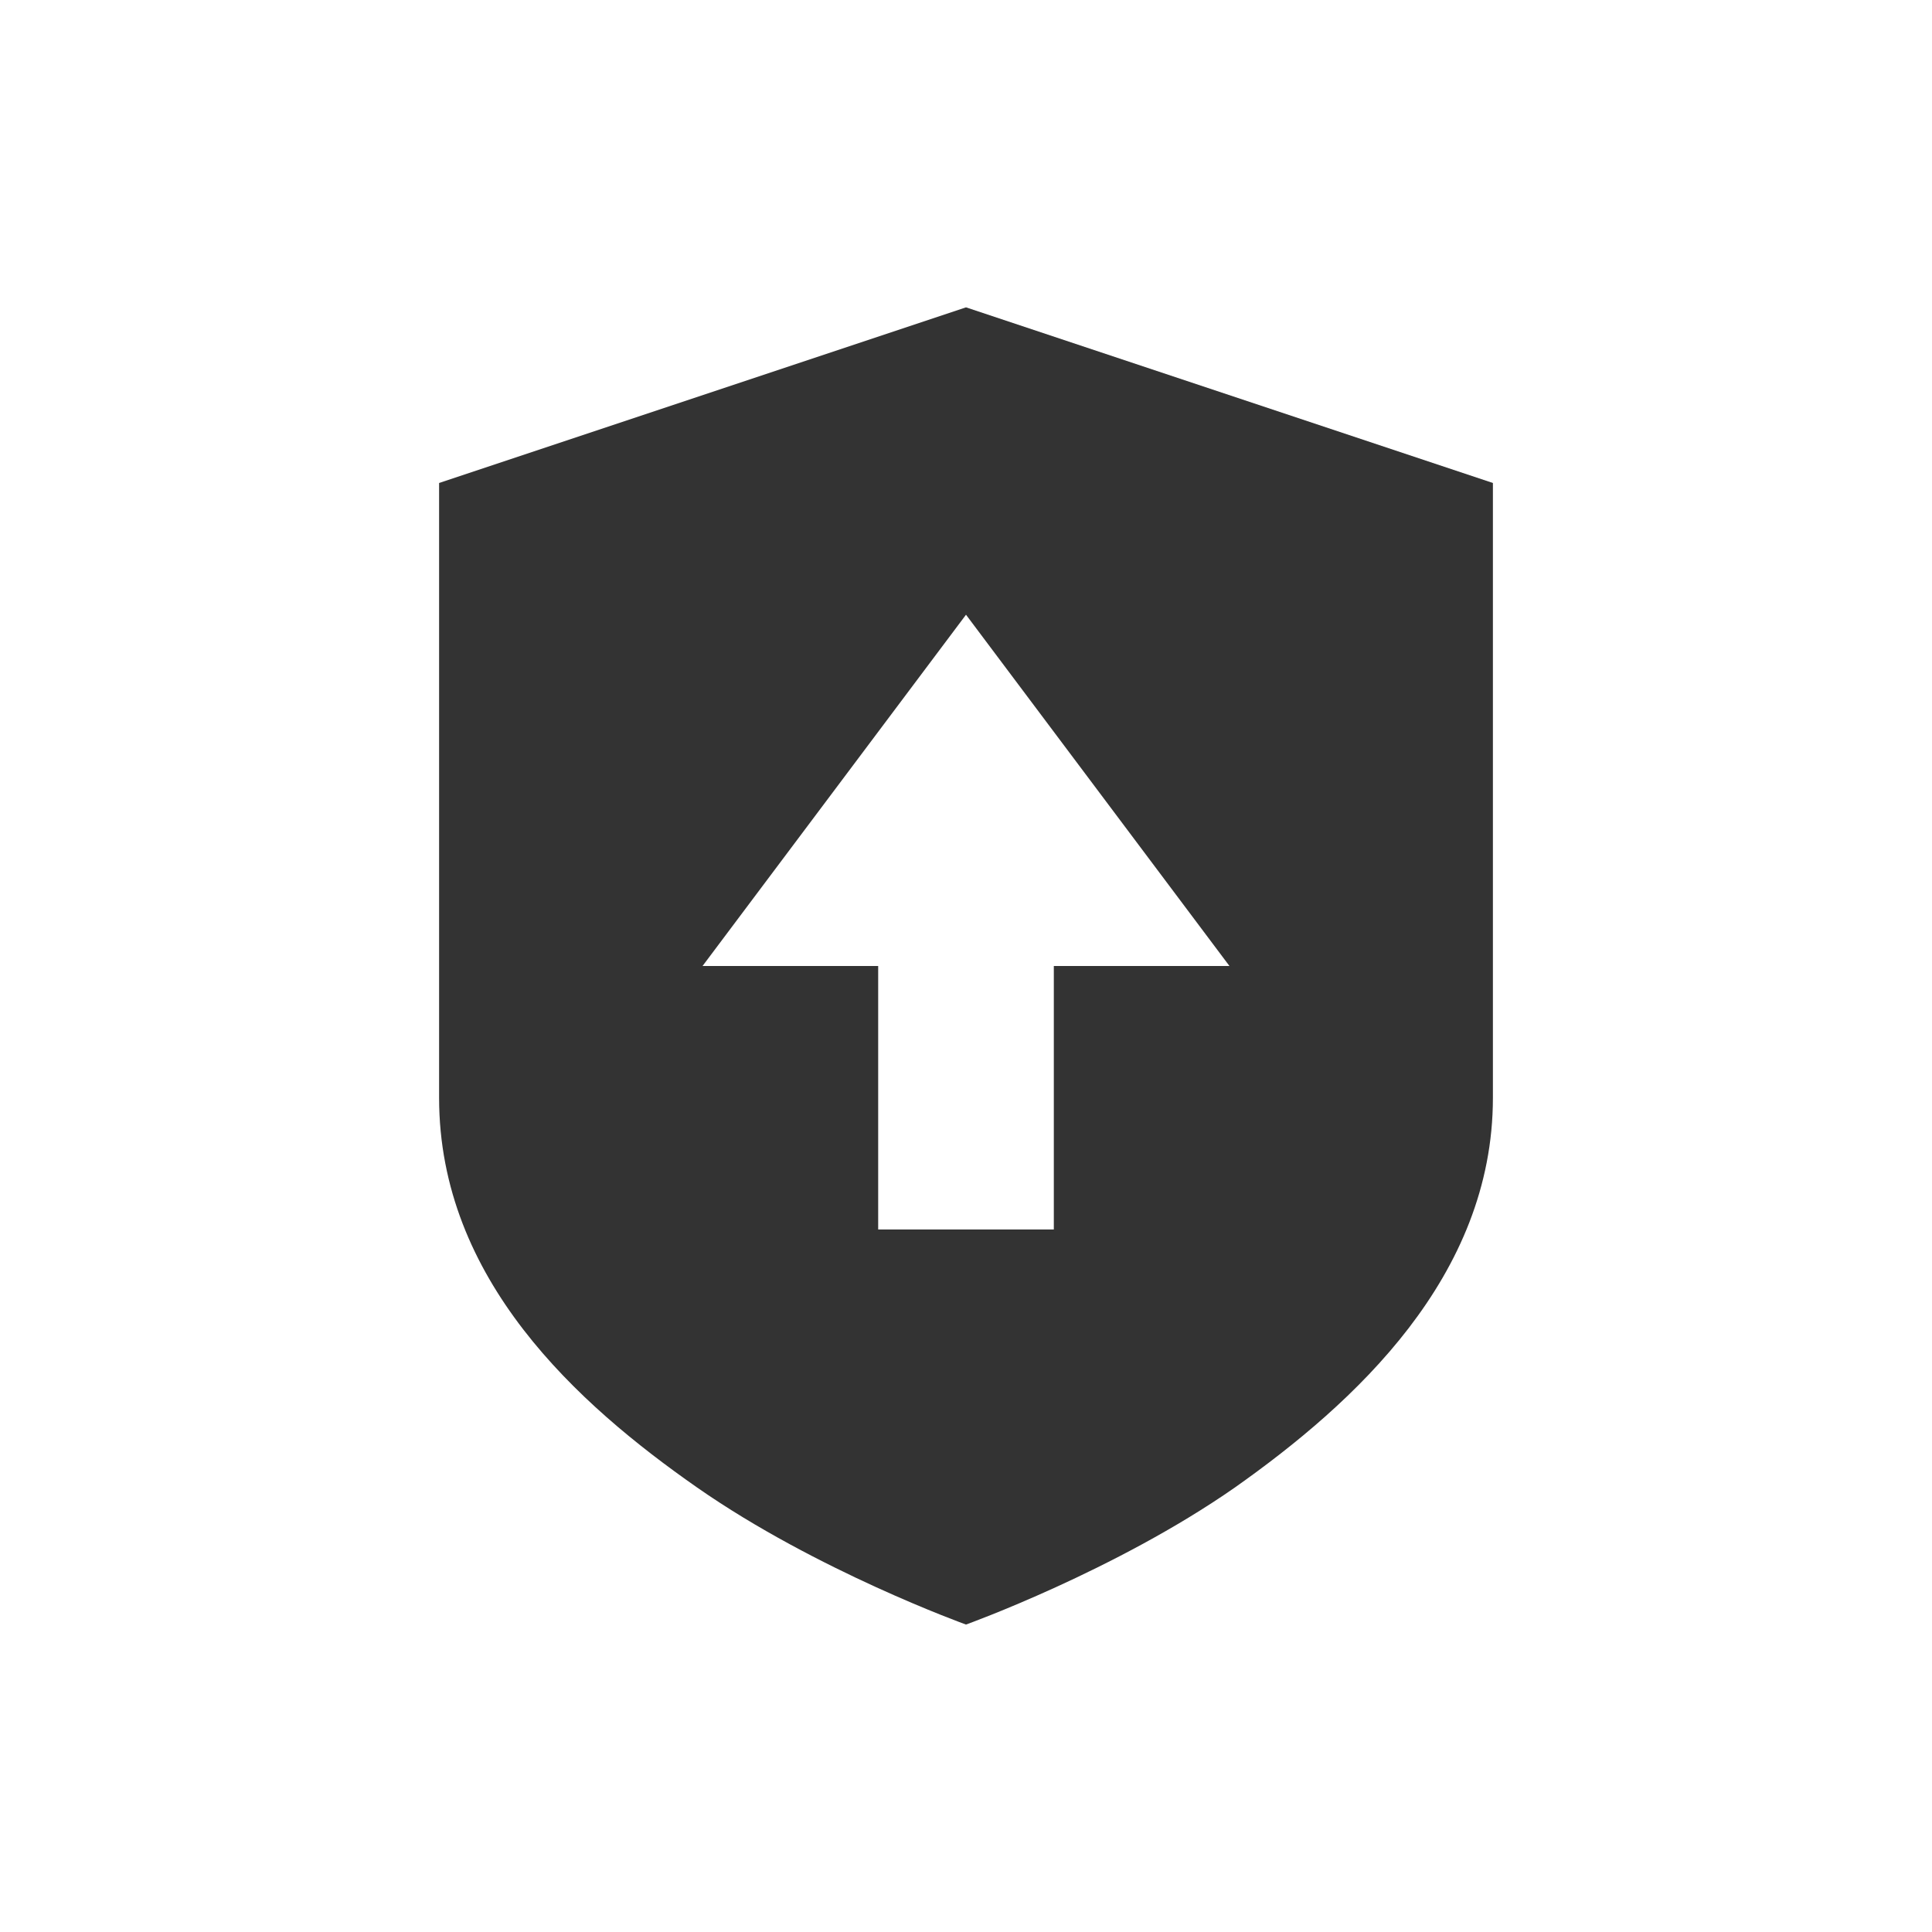
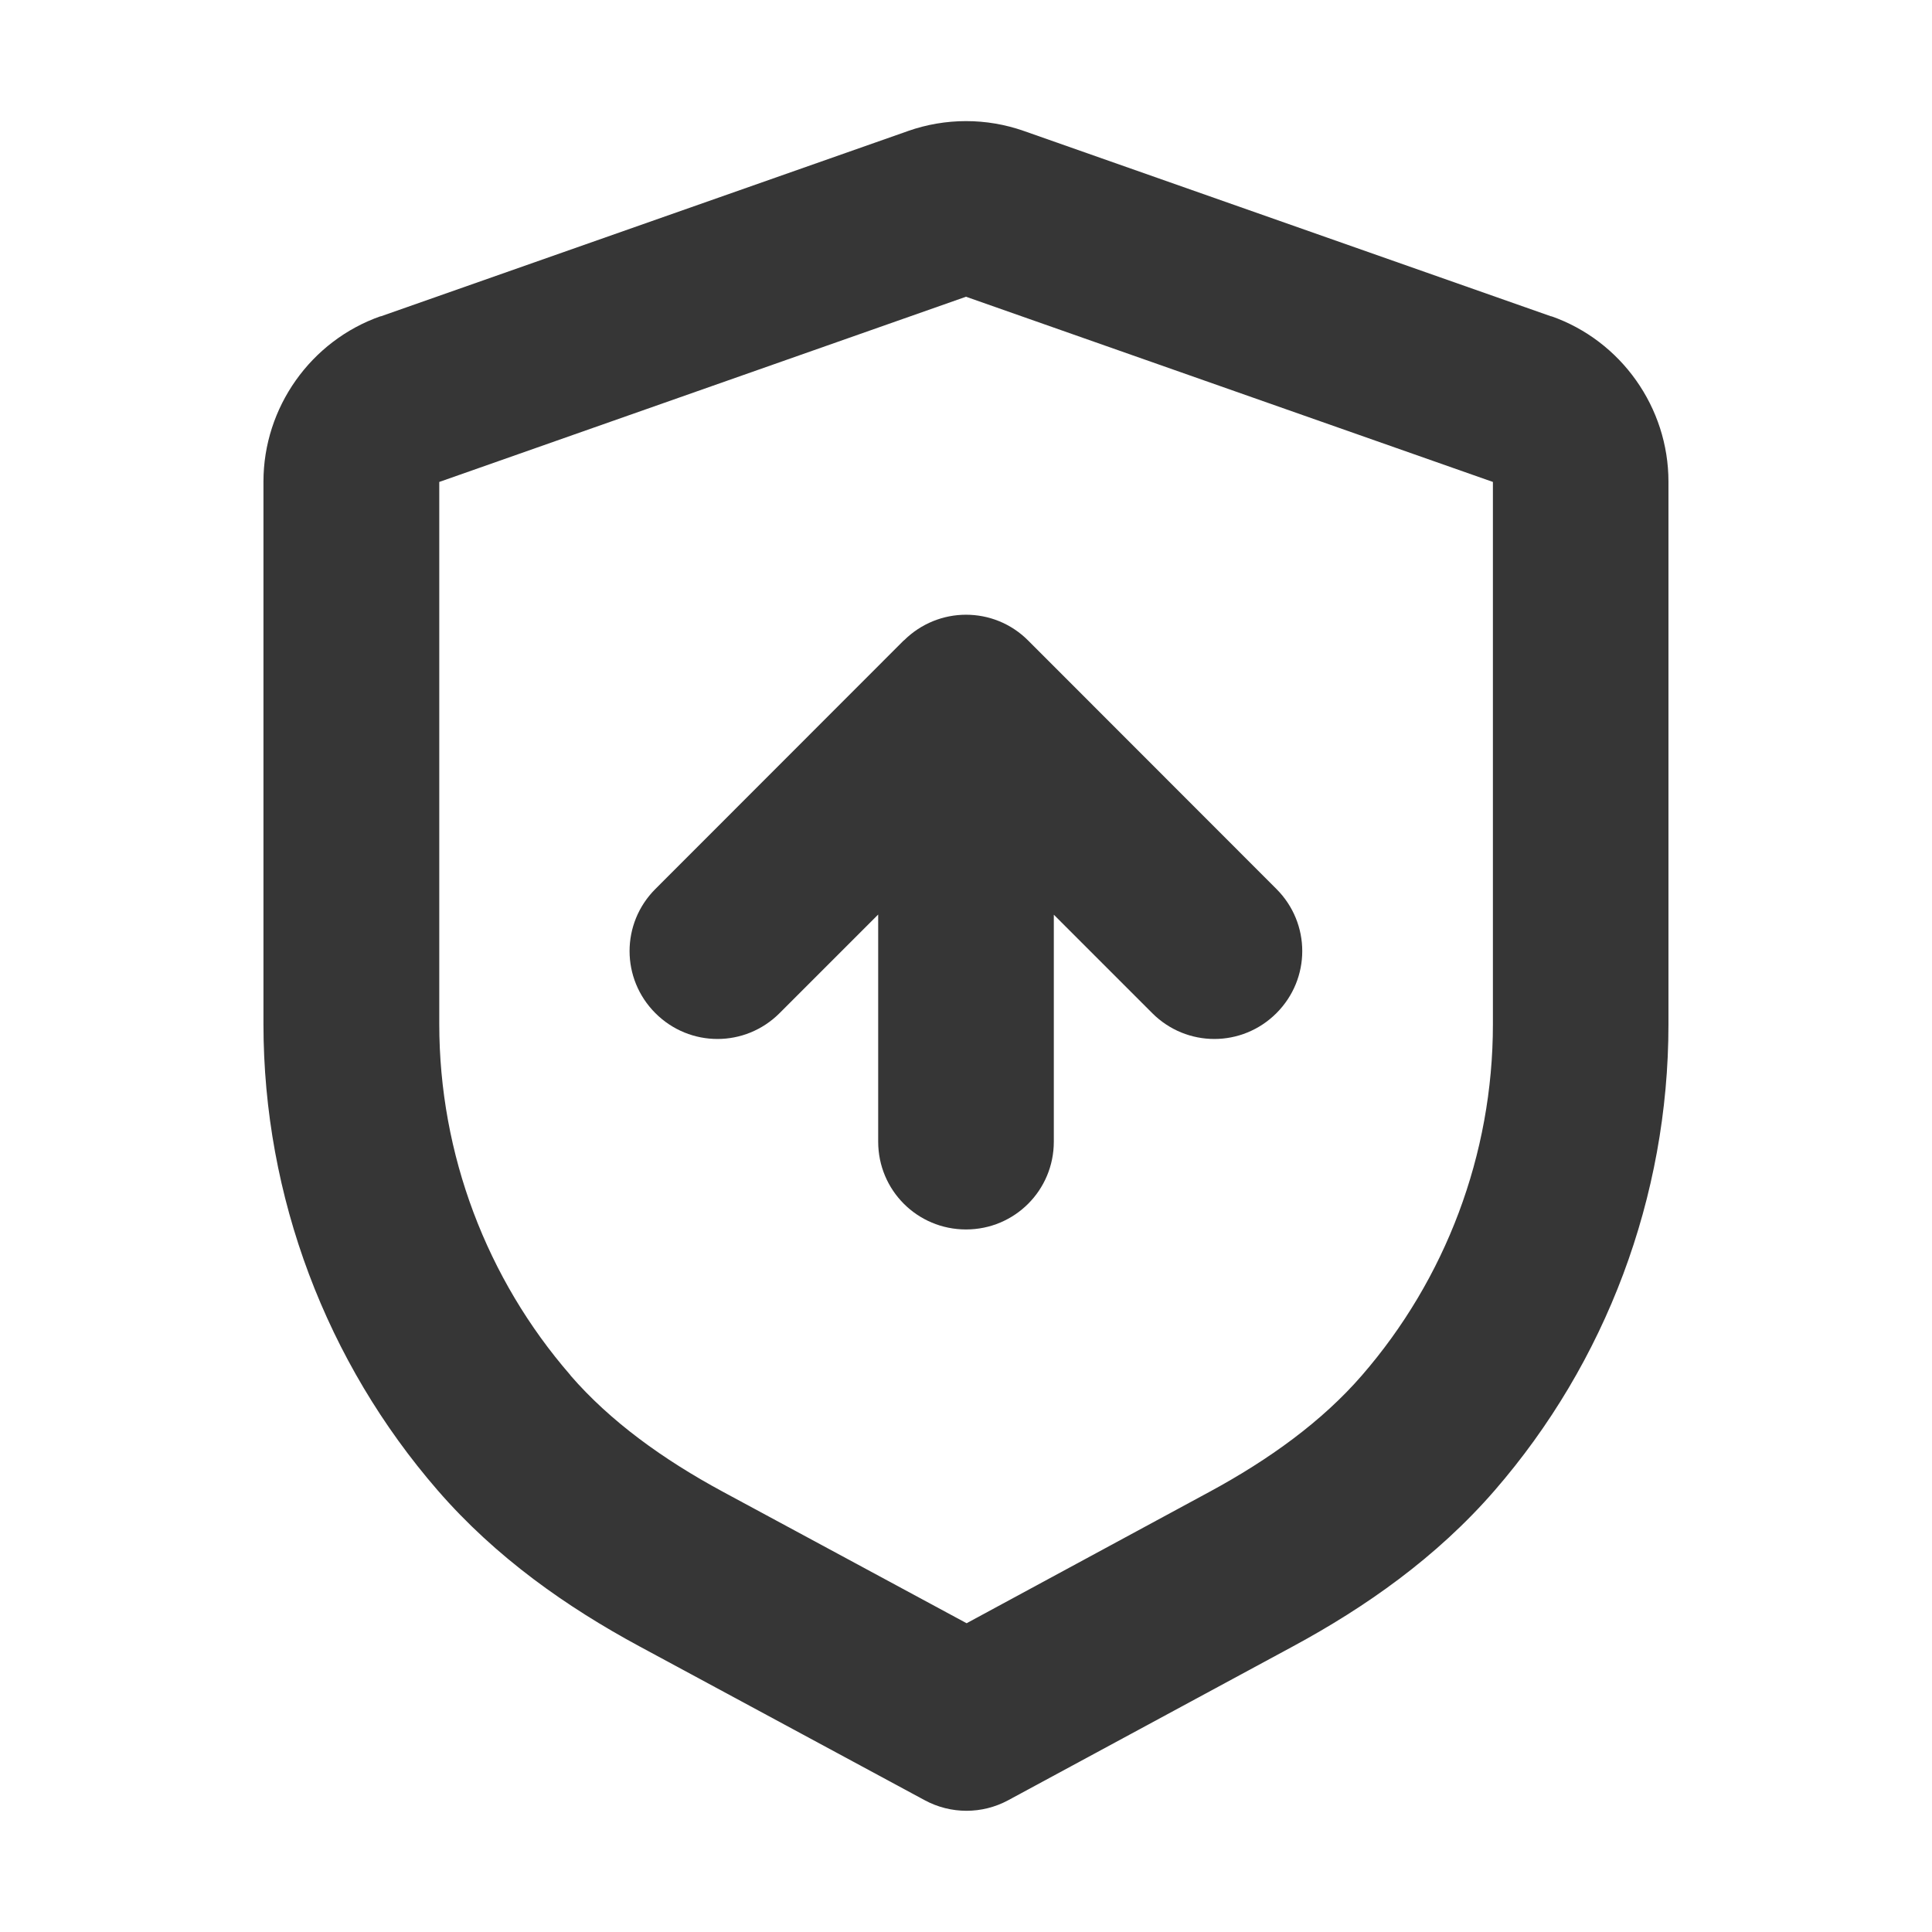
<svg xmlns="http://www.w3.org/2000/svg" width="22" height="22" version="1.1">
  <defs>
-     <style id="current-color-scheme" type="text/css">.ColorScheme-Text{color:#333333;}.ColorScheme-Highlight{color:#5294e2;}</style>
+     <style id="current-color-scheme" type="text/css">.ColorScheme-Text{color:#363636;}.ColorScheme-Highlight{color:#5294e2;}</style>
  </defs>
  <defs>
    <style type="text/css" />
  </defs>
  <g id="pamac-tray-no-update">
+     <rect x="-.977" y="30.051" width="32" height="32" rx="0" ry="0" fill="none" stop-color="#000000" style="paint-order:stroke fill markers" />
+     <path class="ColorScheme-Text" d="m14.246 34.406a1 1 0 0 0 0 2e-3l-7.723 2.713c-0.909 0.319-1.523 1.185-1.523 2.148v7.941c0 2.465 0.898 4.818 2.481 6.641 0.824 0.95 1.835 1.657 2.871 2.217l4.182 2.256a1 1 0 0 0 0.949 0l4.174-2.254a1 1 0 0 0 2e-3 0c1.036-0.56 2.043-1.268 2.865-2.217 1.582-1.823 2.477-4.176 2.477-6.639v-7.945c0-0.964-0.613-1.83-1.523-2.148l-7.721-2.713c-0.489-0.172-1.021-0.173-1.51-2e-3zm0.662 1.889c0.061-0.021 0.126-0.02 0.184 0l7.723 2.713c0.115 0.04 0.186 0.139 0.186 0.262v7.945c0 1.978-0.718 3.866-1.986 5.328a1 1 0 0 0-2e-3 0c-0.612 0.706-1.416 1.286-2.307 1.768l-3.697 1.998-3.705-2h-2e-3c-0.892-0.482-1.696-1.06-2.308-1.766a1 1 0 0 0 0-2e-3c-1.27-1.462-1.992-3.35-1.992-5.33v-7.941c0-0.123 0.07-0.221 0.186-0.262a1 1 0 0 0 0.002 0z" fill="currentColor" />
+     <path class="ColorScheme-Text" d="m15 41c-0.255 0-0.511 0.098-0.707 0.293-3.48e-4 3.47e-4 -0.002-3.48e-4 -0.002 0l-2.828 2.83c-0.392 0.392-0.392 1.022 0 1.414 0.392 0.392 1.022 0.392 1.414 0l1.123-1.123v5.586c0 0.554 0.446 1 1 1s1-0.446 1-1v-5.584l1.121 1.121c0.392 0.392 1.022 0.392 1.414 0 0.392-0.392 0.392-1.022 0-1.414l-2.828-2.83c-0.196-0.196-0.451-0.293-0.707-0.293z" fill="currentColor" />
+   </g>
+   <g id="22-22-pamac-tray-no-update">
    <rect width="22" height="22" opacity="0" />
-     <path d="m11 3.5-6 2v7c0 2.07 1.579 3.49 2.939 4.439s3.061 1.56 3.061 1.56 1.7-0.611 3.061-1.56c1.36-0.96 2.939-2.4 2.939-4.439v-7zm0 3.5 3 4h-2v3h-2v-3h-2z" class="ColorScheme-Text" fill="currentColor" />
+     <path class="ColorScheme-Text" d="m10.34 1.492-6.006 2.111v-0.002c-0.796 0.279-1.334 1.04-1.334 1.883v6.176c0 1.971 0.719 3.853 1.984 5.311 0.664 0.766 1.473 1.331 2.295 1.775l3.252 1.754a1 1 0 0 0 0.949 0l3.246-1.754c0.821-0.444 1.63-1.009 2.293-1.773 1.265-1.458 1.98-3.339 1.98-5.309v-6.18c0-0.843-0.538-1.604-1.334-1.883v0.002l-6.004-2.111c-0.428-0.151-0.895-0.15-1.322 0zm0.66 1.887 6 2.109v6.176c0 1.485-0.54 2.901-1.492 3.998-0.452 0.522-1.056 0.958-1.732 1.324l-2.769 1.498-2.777-1.498c-0.678-0.366-1.282-0.802-1.734-1.324a1 1 0 0 0 0-2e-3c-0.953-1.097-1.494-2.514-1.494-4v-6.172z" fill="currentColor" />
+     <path class="ColorScheme-Text" d="m11 7c-0.255 0-0.511 0.098-0.707 0.293-3.48e-4 3.471e-4 -0.002-3.478e-4 -0.002 0l-2.828 2.83c-0.392 0.392-0.392 1.022 0 1.414 0.392 0.392 1.022 0.392 1.414 0l1.123-1.123v2.586c0 0.554 0.446 1 1 1s1-0.446 1-1v-2.584l1.121 1.121c0.392 0.392 1.022 0.392 1.414 0 0.392-0.392 0.392-1.022 0-1.414l-2.828-2.83c-0.196-0.196-0.451-0.293-0.707-0.293z" fill="currentColor" />
+   </g>
+   <g id="22-22-pamac-tray-update" transform="translate(-17)">
+     <rect x="55" width="22" height="22" opacity="0" />
+     <path class="ColorScheme-Text" d="m66 1.379c-0.224 1.079e-4 -0.446 0.038-0.66 0.113l-6.006 2.111v-0.002c-0.796 0.279-1.334 1.04-1.334 1.883v6.176c0 1.971 0.719 3.853 1.984 5.311 0.664 0.766 1.473 1.331 2.295 1.775l3.252 1.754a1 1 0 0 0 0.949 0l1.912-1.033a3 3 0 0 1-0.393-1.467 3 3 0 0 1 0.076-0.635l-2.07 1.119-2.777-1.498c-0.678-0.366-1.282-0.802-1.734-1.324a1 1 0 0 0 0-2e-3c-0.953-1.097-1.494-2.514-1.494-4v-6.172l6-2.109 6 2.109v6.176c0 1.203-0.36 2.357-1 3.336a3 3 0 0 1 1.922 0.699c0.696-1.212 1.078-2.599 1.078-4.035v-6.18c0-0.843-0.538-1.604-1.334-1.883v0.002l-6.004-2.111c-0.214-0.075-0.438-0.113-0.662-0.113z" fill="currentColor" />
+     <path class="ColorScheme-Text" d="m66 7c-0.255 0-0.511 0.098-0.707 0.293-3.48e-4 3.471e-4 -0.002-3.478e-4 -2e-3 0l-2.828 2.83c-0.392 0.392-0.392 1.022 0 1.414 0.392 0.392 1.022 0.392 1.414 0l1.123-1.123v2.586c0 0.554 0.446 1 1 1s1-0.446 1-1v-2.584l1.121 1.121c0.392 0.392 1.022 0.392 1.414 0 0.392-0.392 0.392-1.022 0-1.414l-2.828-2.83c-0.196-0.196-0.451-0.293-0.707-0.293z" fill="currentColor" />
+     <circle class="ColorScheme-Highlight" cx="71" cy="18" r="2" fill="currentColor" />
  </g>
  <g id="pamac-tray-update">
-     <rect x="25" width="22" height="22" opacity="0" />
-     <path d="m36 3.5-6 2v7c0 2.07 1.579 3.49 2.939 4.439s3.061 1.56 3.061 1.56 0.726-0.274 1.594-0.709a3 3 0 0 1-0.594-1.791 3 3 0 0 1 3-3 3 3 0 0 1 1.82 0.617c0.106-0.352 0.18-0.72 0.18-1.117v-7zm0 3.5 3 4h-2v3h-2v-3h-2z" class="ColorScheme-Text" fill="currentColor" />
-     <circle cx="40" cy="16" r="2" class="ColorScheme-Highlight" fill="currentColor" />
+     <rect x="39" y="30.051" width="32" height="32" rx="0" ry="0" fill="none" stop-color="#000000" style="paint-order:stroke fill markers" />
+     <path class="ColorScheme-Text" d="m54.979 34.279c-0.255-3.87e-4 -0.512 0.041-0.756 0.127a1 1 0 0 0 0 2e-3l-7.723 2.713c-0.909 0.319-1.523 1.185-1.523 2.148v7.941c0 2.465 0.898 4.818 2.481 6.641 0.824 0.95 1.835 1.657 2.871 2.217l4.182 2.256a1 1 0 0 0 0.949 0l3.234-1.746a3.5 3.5 0 0 1-0.682-1.906l-3.027 1.637-3.705-2h-2e-3c-0.892-0.482-1.696-1.06-2.308-1.766a1 1 0 0 0 0-2e-3c-1.27-1.462-1.992-3.35-1.992-5.33v-7.941c0-0.123 0.07-0.221 0.186-0.262a1 1 0 0 0 2e-3 0l7.721-2.713c0.061-0.021 0.126-0.02 0.184 0l7.723 2.713c0.115 0.04 0.186 0.139 0.186 0.262v7.945c0 1.353-0.335 2.663-0.953 3.824a3.5 3.5 0 0 1 1.809 0.852c0.741-1.425 1.145-3.025 1.145-4.676v-7.945c0-0.964-0.613-1.83-1.523-2.148l-7.721-2.713c-0.244-0.086-0.499-0.129-0.754-0.129z" fill="currentColor" />
+     <path class="ColorScheme-Text" d="m54.977 41c-0.255 0-0.511 0.098-0.707 0.293-3.48e-4 3.47e-4 -0.002-3.48e-4 -2e-3 0l-2.828 2.83c-0.392 0.392-0.392 1.022 0 1.414 0.392 0.392 1.022 0.392 1.414 0l1.123-1.123v5.586c0 0.554 0.446 1 1 1s1-0.446 1-1v-5.584l1.121 1.121c0.392 0.392 1.022 0.392 1.414 0 0.392-0.392 0.392-1.022 0-1.414l-2.828-2.83c-0.196-0.196-0.451-0.293-0.707-0.293z" fill="currentColor" />
+     <circle class="ColorScheme-Highlight" cx="61.5" cy="54.5" r="2.5" fill="currentColor" stroke-width="1.25" />
  </g>
</svg>
